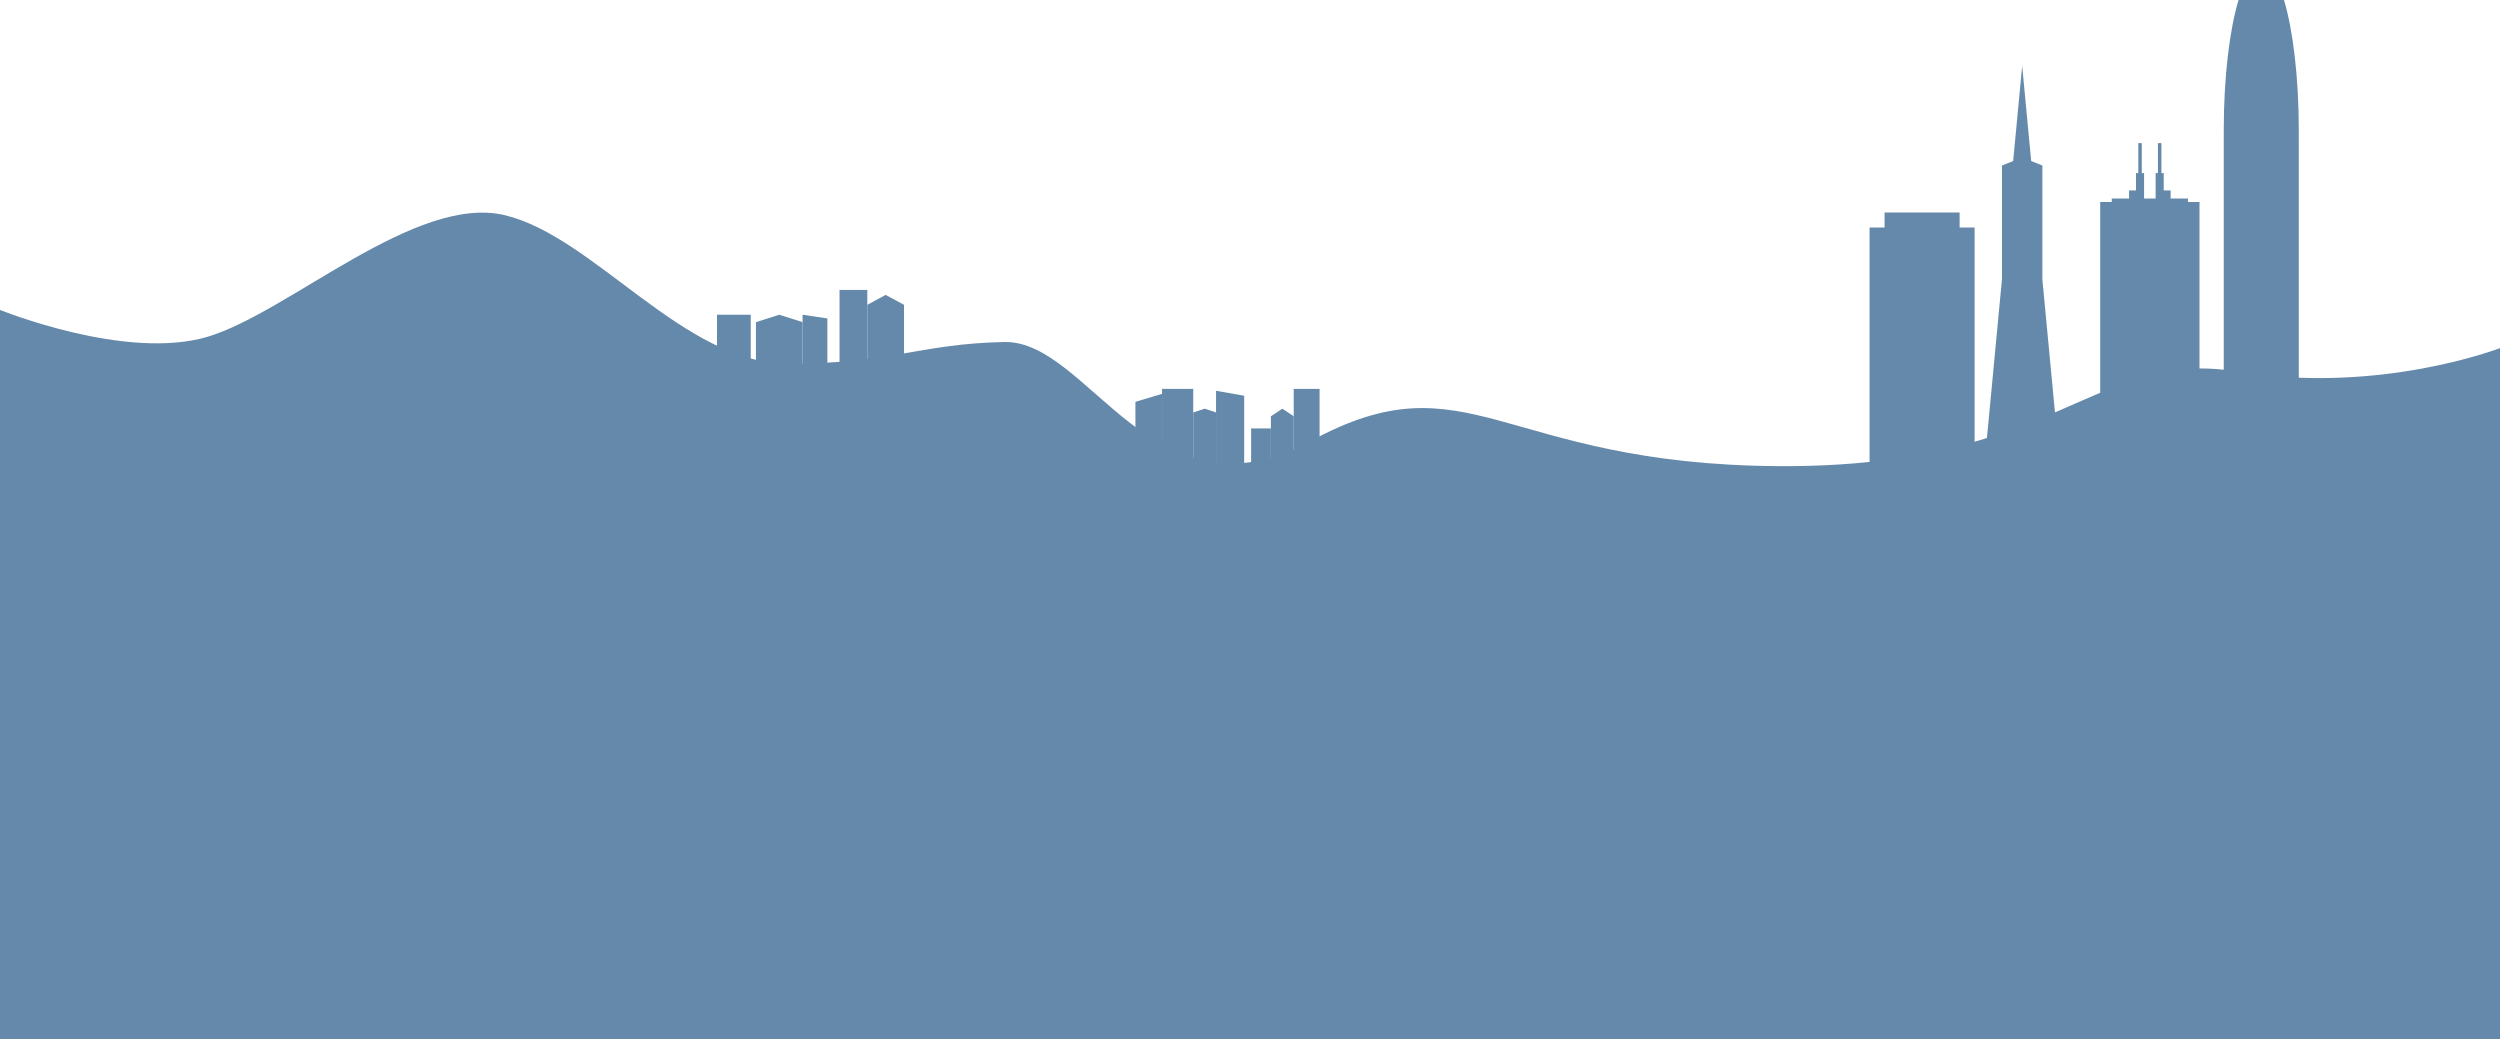
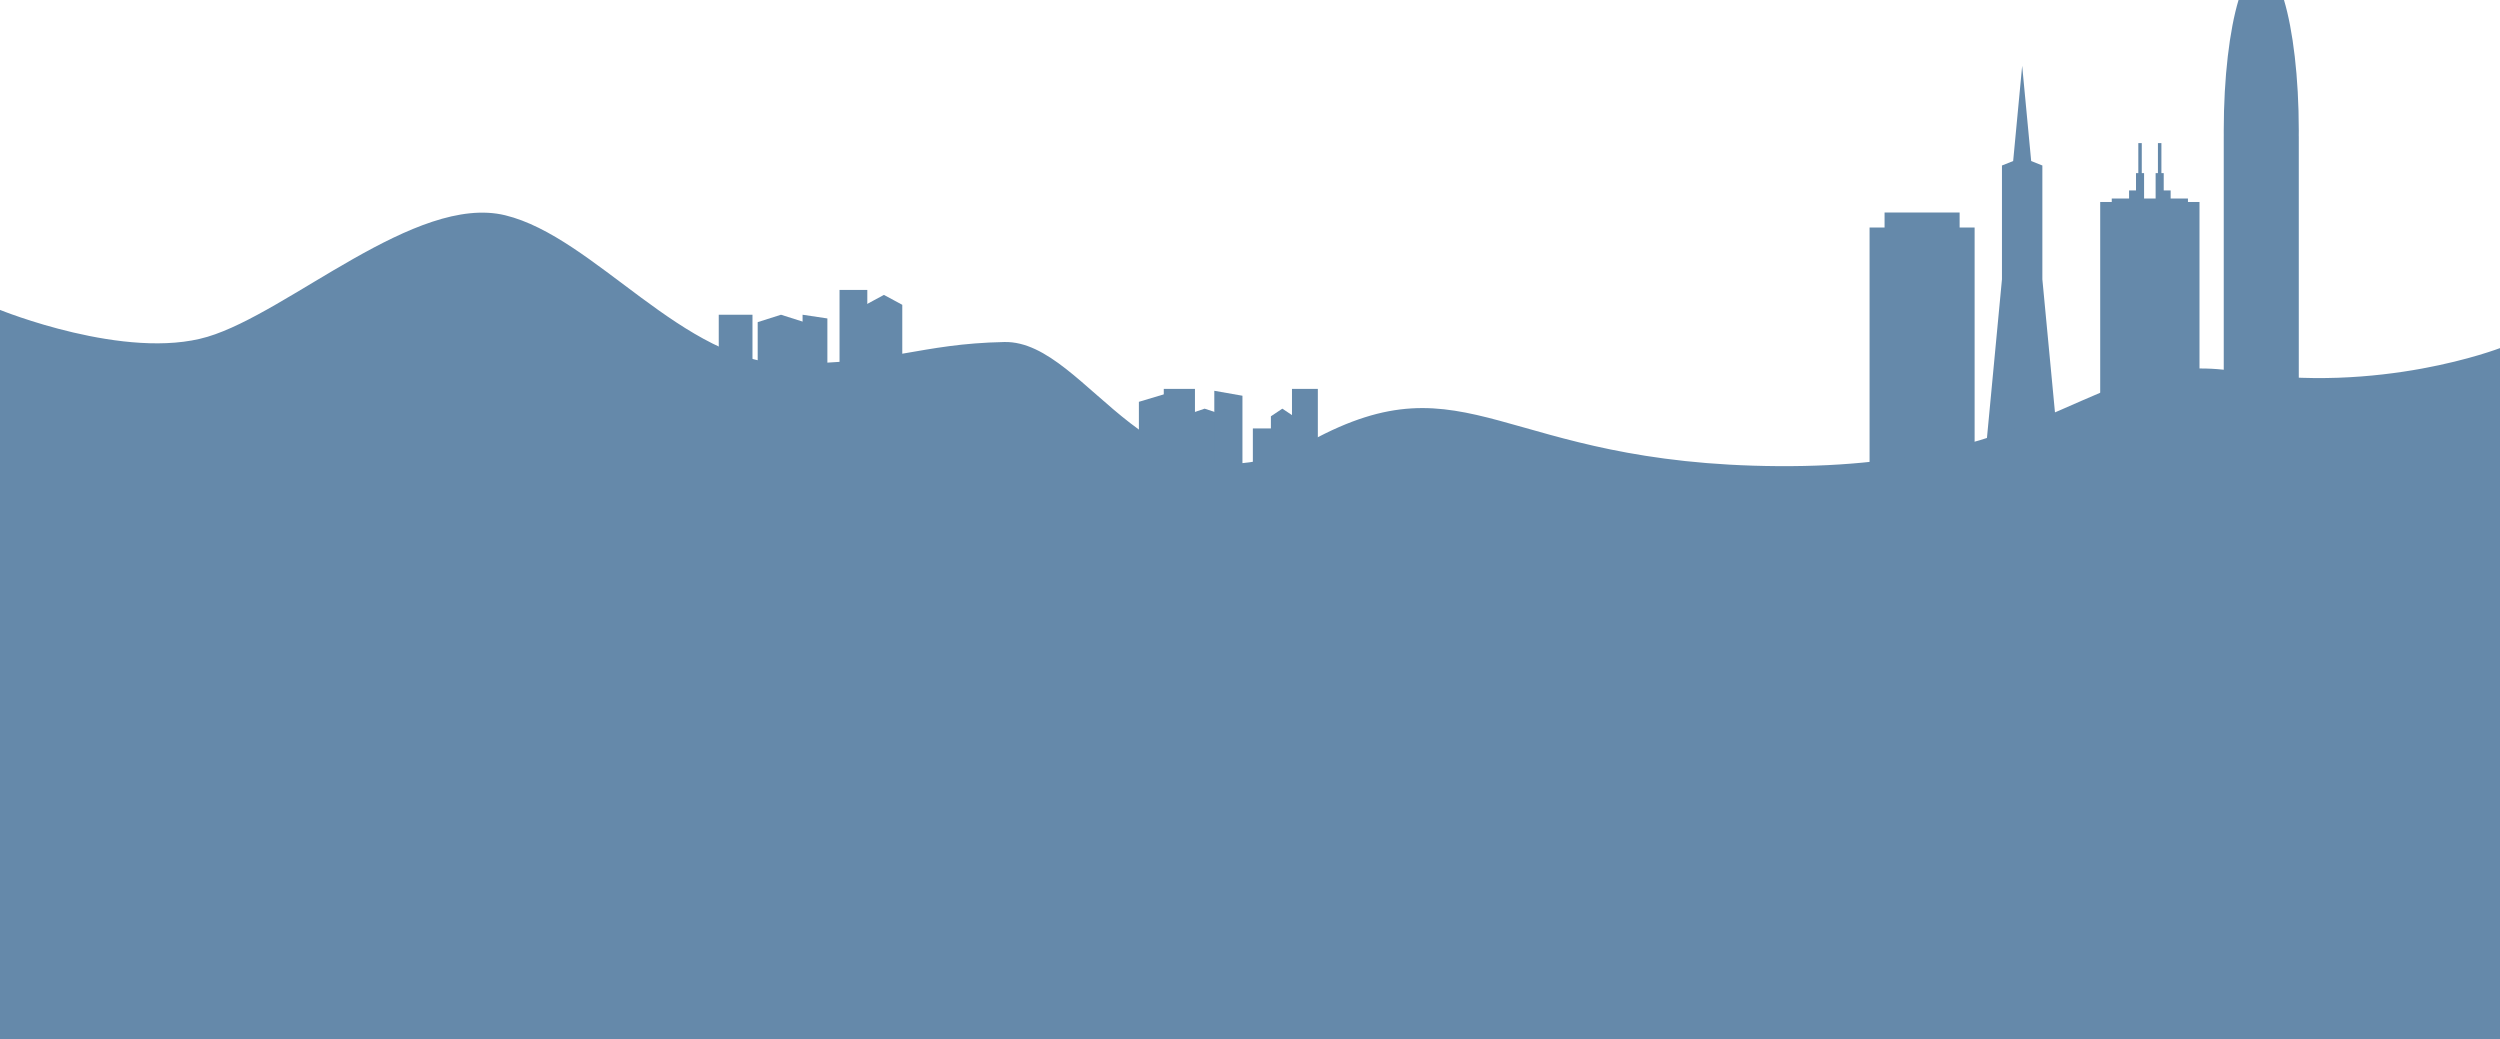
<svg xmlns="http://www.w3.org/2000/svg" width="1440" height="598" viewBox="0 0 1440 598" fill="none">
  <path fill-rule="evenodd" clip-rule="evenodd" d="M1244.97 82.43H1242.97V99.719H1241.64V109.693H1241.64V114.348H1234.99H1234.99V99.719H1233.66V82.43H1231.67V99.719H1230.34V109.693H1226.35V114.348H1216.37V116.343H1209.72V250H1234.99H1241.64H1266.91V116.343H1260.26V114.348H1250.29V109.693H1246.3V99.719H1244.97V82.43Z" fill="#6589AA" />
  <path fill-rule="evenodd" clip-rule="evenodd" d="M1128.74 122.404H1085.51V131.049H1076.87V280H1085.51H1128.74H1137.38V131.049H1128.74V122.404Z" fill="#6589AA" />
  <path fill-rule="evenodd" clip-rule="evenodd" d="M1176.4 95.396V160.859L1185.79 260H1143.75L1153.13 160.863V95.396L1152.96 95.396L1159.58 92.748L1164.77 37.903L1169.96 92.748L1176.57 95.396L1176.4 95.396Z" fill="#6589AA" />
  <path fill-rule="evenodd" clip-rule="evenodd" d="M1289.4 0H1315.58C1320.76 17.25 1324.1 44.49 1324.1 75.141C1324.1 76.254 1324.09 77.362 1324.08 78.465H1324.1V260H1280.88V78.465H1280.89C1280.88 77.362 1280.88 76.254 1280.88 75.141C1280.88 44.49 1284.22 17.25 1289.4 0Z" fill="#6589AA" />
-   <path d="M654 231.448L669.333 226.848V270H654V231.448Z" fill="#6589AA" />
-   <rect x="669.333" y="224" width="17.962" height="46" fill="#6589AA" />
-   <path d="M687.295 237.581L693.866 235.39L700.438 237.581V270H687.295V237.581Z" fill="#6589AA" />
-   <path d="M700.438 225.095L716.648 227.943V270H700.438V225.095Z" fill="#6589AA" />
-   <rect x="720.647" y="246.781" width="11.39" height="23.219" fill="#6589AA" />
+   <path d="M656 231.448L671.333 226.848V270H656V231.448Z" fill="#6589AA" />
+   <rect x="670.333" y="224" width="17.962" height="46" fill="#6589AA" />
+   <path d="M687.295 237.581L693.867 235.39L700.438 237.581V270H687.295V237.581Z" fill="#6589AA" />
+   <path d="M699.438 225.095L715.648 227.943V270H699.438V225.095Z" fill="#6589AA" />
+   <rect x="721.647" y="246.781" width="11.39" height="23.219" fill="#6589AA" />
  <path d="M732.038 239.771L738.61 235.39L745.181 239.771V270H732.038V239.771Z" fill="#6589AA" />
-   <rect x="745.181" y="224" width="14.895" height="46" fill="#6589AA" />
-   <rect x="483.571" y="167" width="16" height="48" fill="#6589AA" />
+   <rect x="744.181" y="224" width="14.895" height="46" fill="#6589AA" />
+   <rect x="483.572" y="167" width="16" height="48" fill="#6589AA" />
  <path d="M462.286 181.286L476.571 183.424V215H462.286V181.286Z" fill="#6589AA" />
-   <path d="M435.429 185.553L448.857 181.286L462.286 185.553V215H435.429V185.553Z" fill="#6589AA" />
-   <path d="M499.571 175.571L510.143 169.857L520.714 175.571V215H499.571V175.571Z" fill="#6589AA" />
-   <rect x="413" y="181.286" width="19.429" height="33.714" fill="#6589AA" />
+   <path d="M436.429 185.553L449.857 181.286L463.286 185.553V215H436.429V185.553Z" fill="#6589AA" />
+   <path d="M498.572 175.571L509.143 169.857L519.714 175.571V215H498.572V175.571Z" fill="#6589AA" />
+   <rect x="414" y="181.286" width="19.429" height="33.714" fill="#6589AA" />
  <path d="M578.5 197C627.5 196 664 303.5 755 254C846 204.5 864 267.5 1024.5 268.5C1185 269.5 1206.5 200.5 1288.5 214C1370.5 227.5 1440 200.5 1440 200.5V648H0V178.5C0 178.5 72.5 208 119.5 194C166.5 180 239.5 111.5 291 124C342.5 136.5 394 209.5 454 209.5C514 209.5 529.5 198 578.5 197Z" fill="#6589AA" />
</svg>
